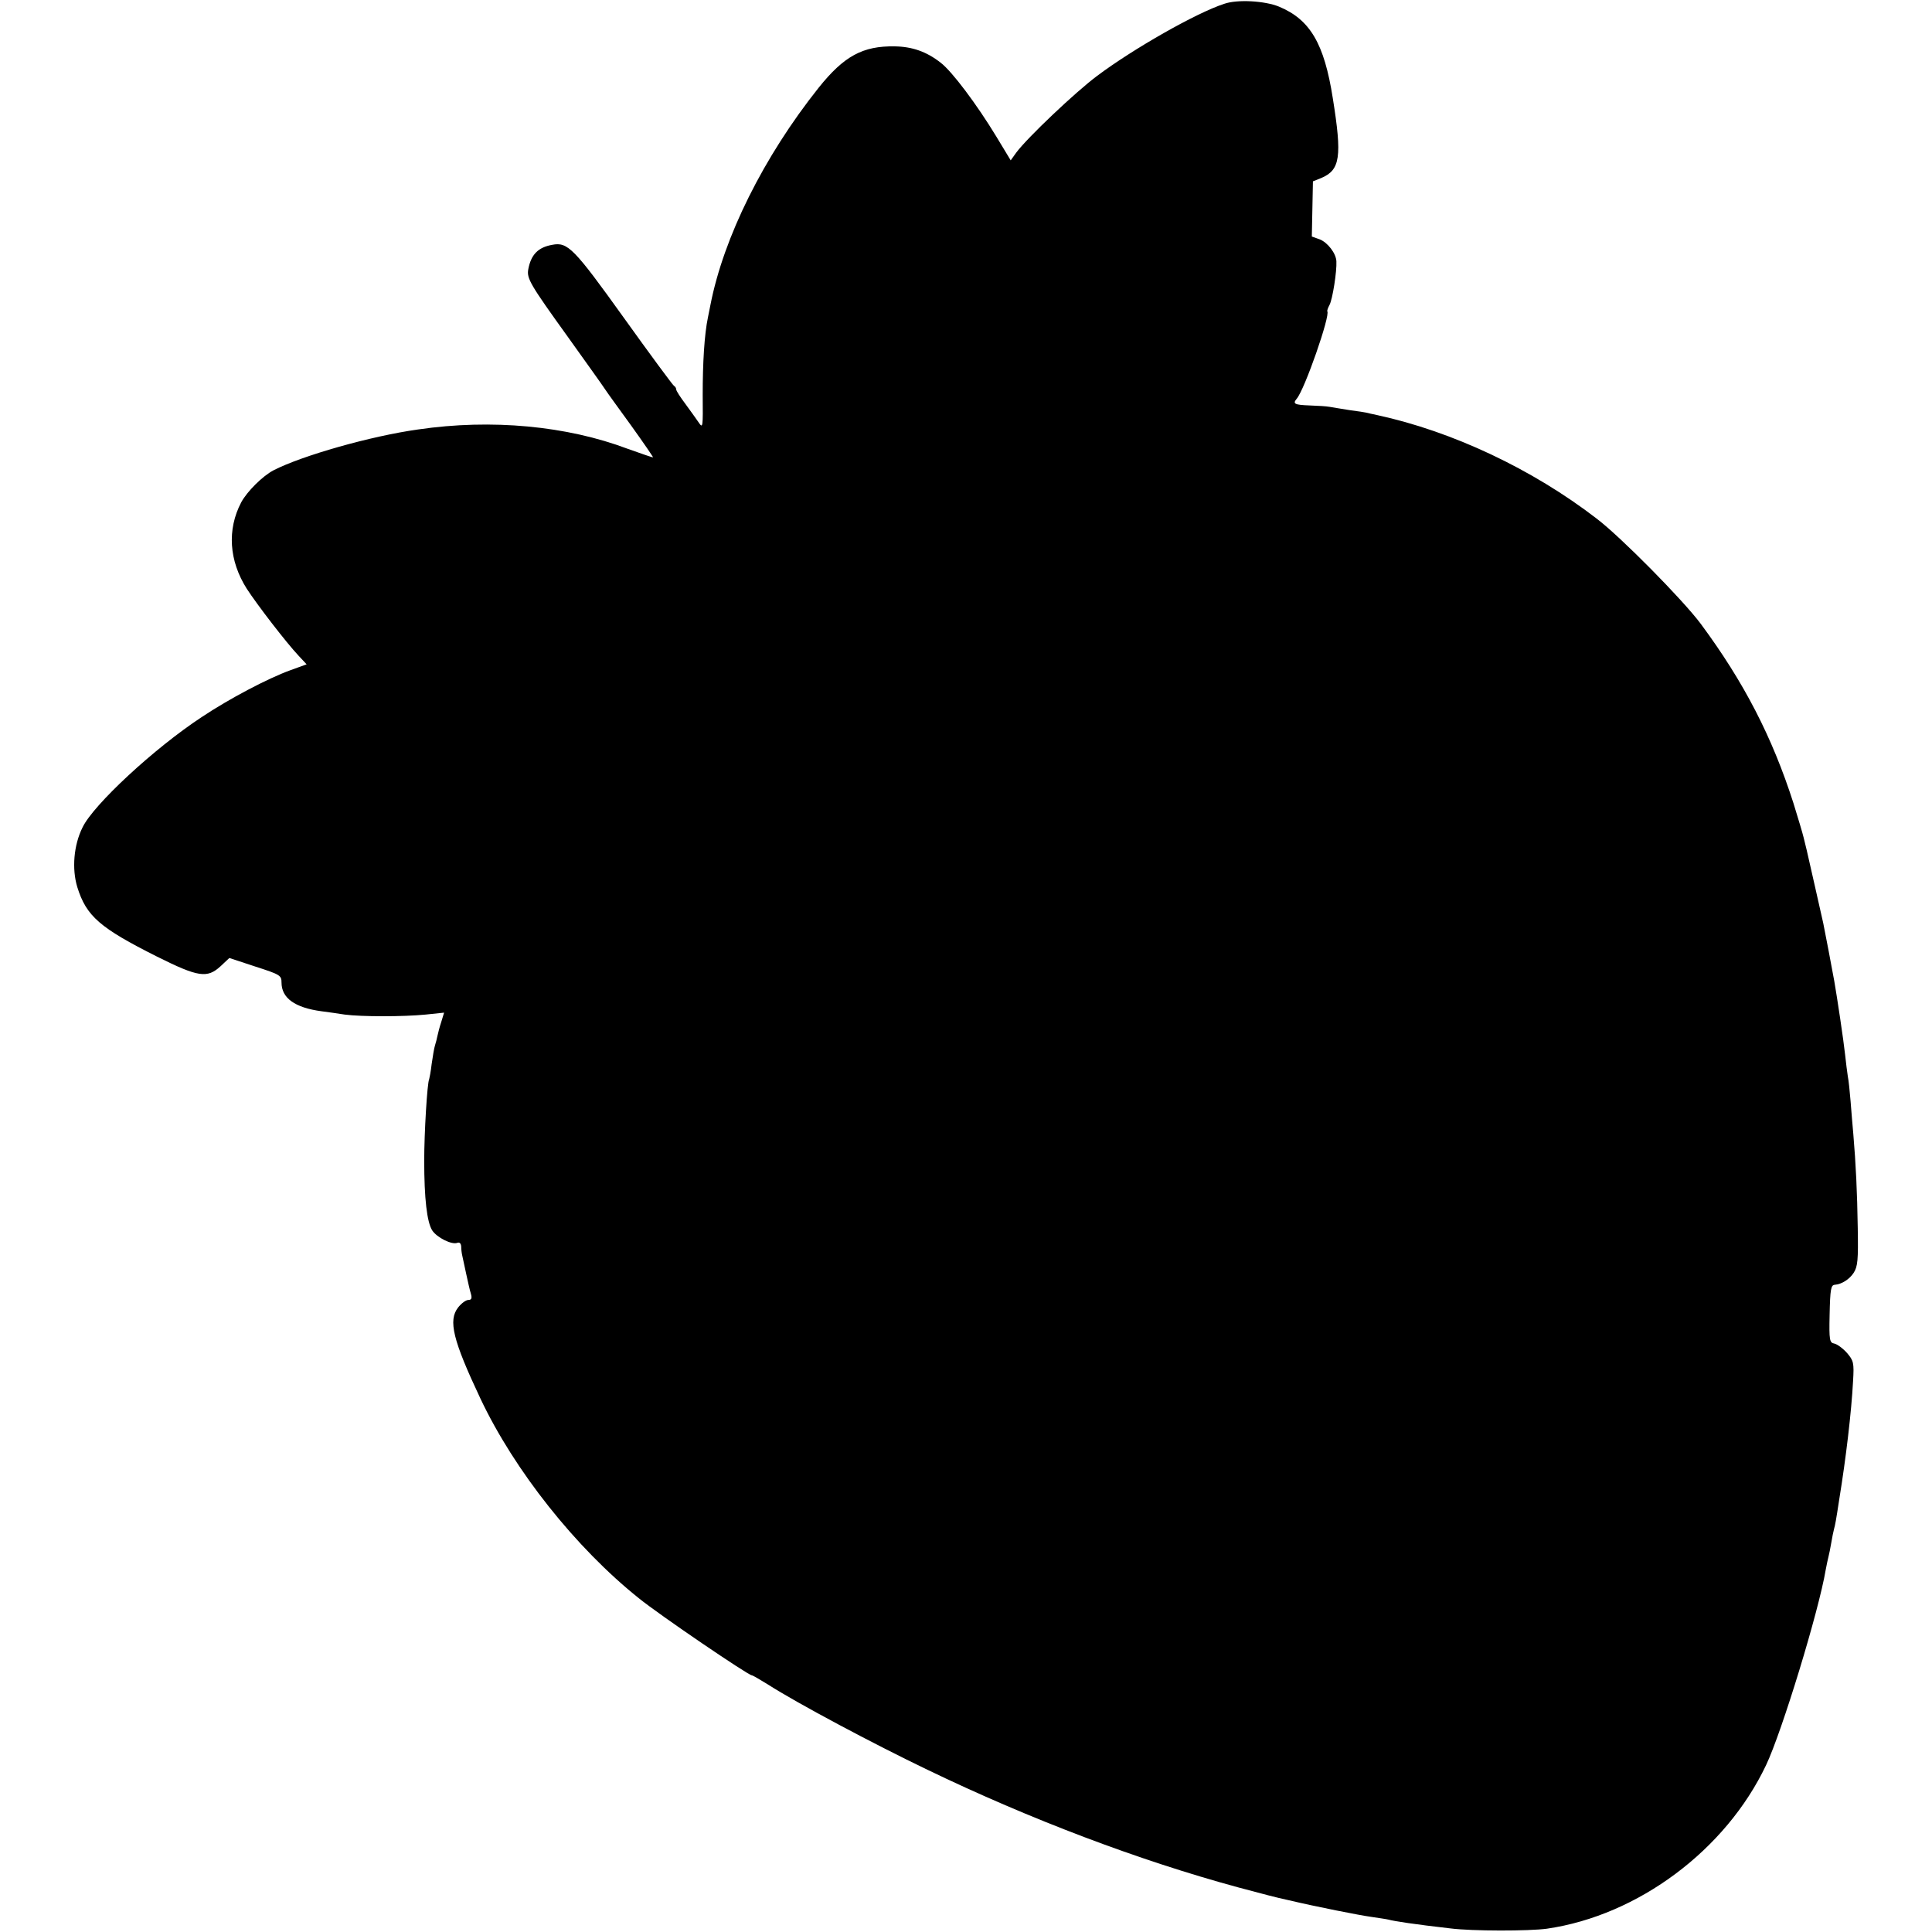
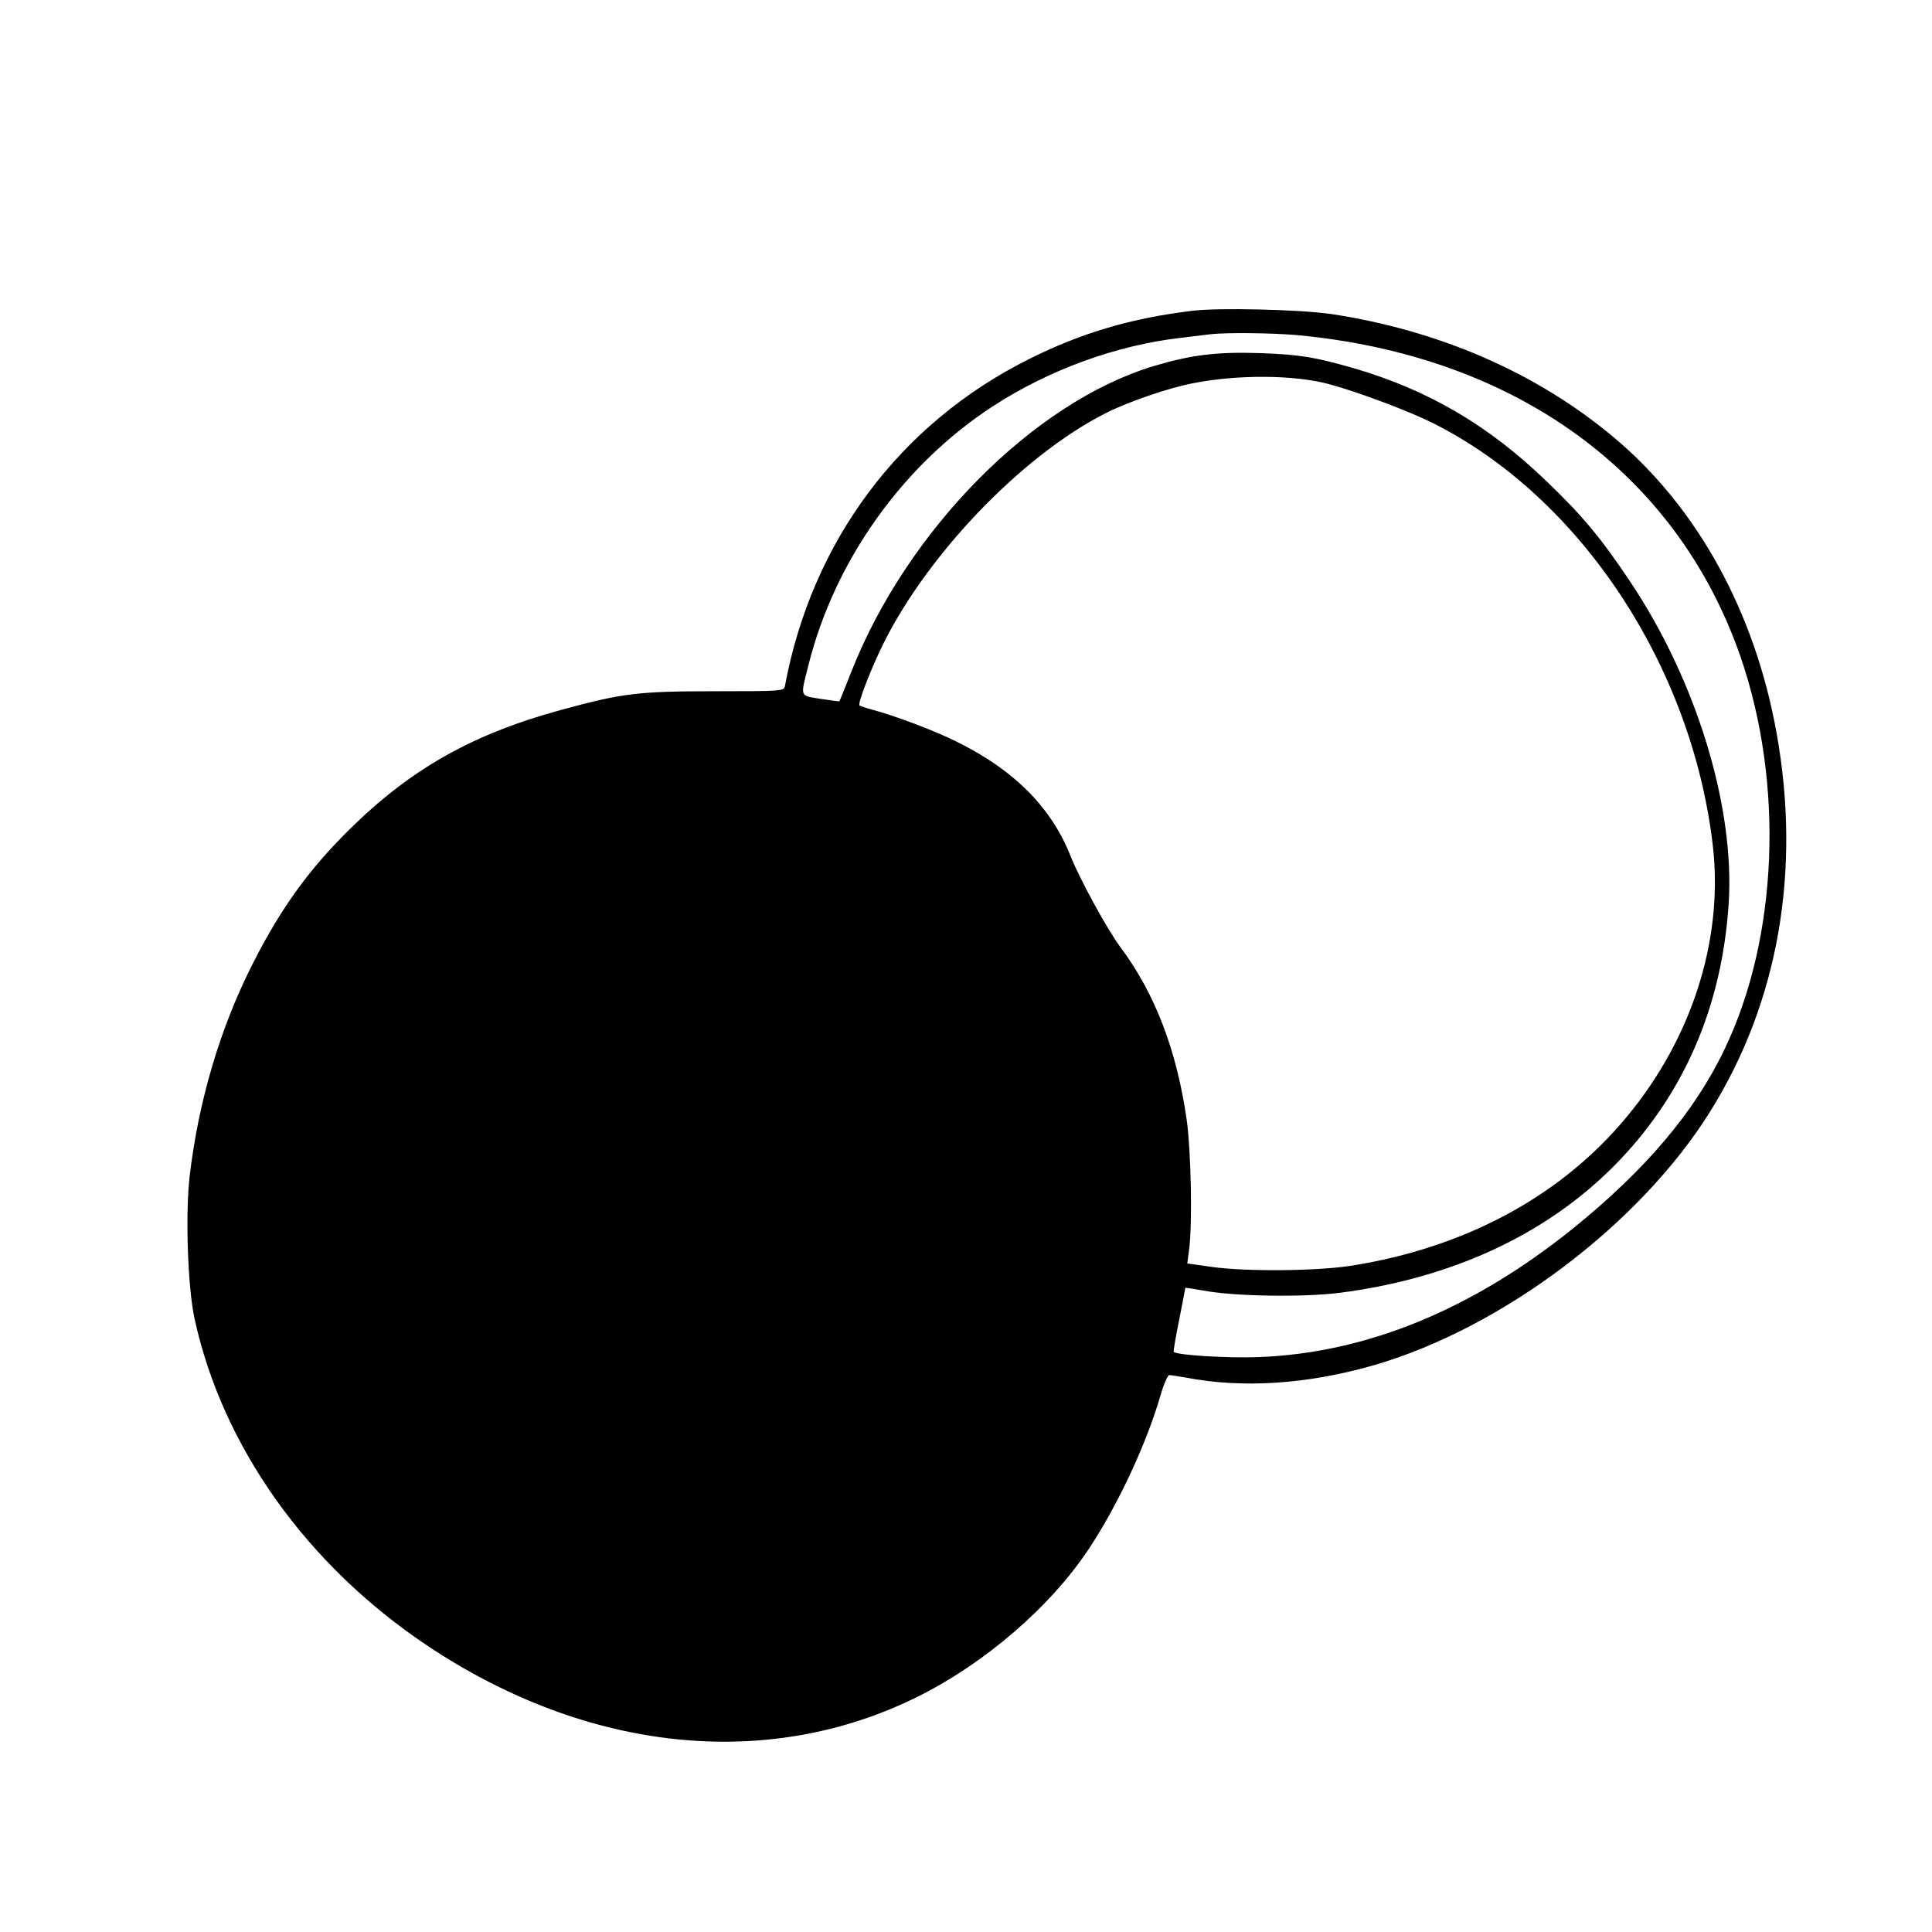
- <svg xmlns="http://www.w3.org/2000/svg" version="1.0" width="700pt" height="700pt" viewBox="0 0 700 700" preserveAspectRatio="xMidYMid meet">
-   <g transform="translate(0,700) scale(0.1,-0.1)" fill="#000000" stroke="none">
-     <path d="M4435 6986 c-101 -33 -328 -162 -460 -261 -79 -59 -253 -224 -293 -278 l-20 -28 -52 86 c-71 117 -161 237 -202 268 -51 40 -103 58 -166 59 -116 2 -184 -35 -276 -150 -199 -250 -344 -541 -392 -787 -2 -11 -6 -31 -9 -45 -13 -62 -19 -165 -19 -280 1 -119 1 -124 -15 -100 -9 13 -31 44 -48 67 -18 24 -33 47 -33 52 0 5 -4 11 -8 13 -4 2 -86 113 -182 247 -180 251 -203 275 -259 264 -51 -9 -77 -35 -87 -89 -6 -33 7 -55 143 -244 65 -91 126 -176 135 -190 9 -14 53 -74 97 -135 43 -60 78 -111 77 -112 -1 -1 -42 13 -92 31 -220 83 -493 109 -759 70 -172 -24 -421 -95 -524 -148 -40 -21 -96 -77 -117 -116 -52 -99 -44 -212 20 -313 39 -60 143 -195 188 -243 l29 -31 -58 -21 c-83 -30 -223 -104 -322 -170 -172 -113 -393 -318 -432 -400 -32 -64 -39 -150 -19 -216 33 -106 82 -148 289 -252 150 -75 182 -79 230 -35 l32 30 94 -31 c90 -29 95 -32 95 -58 0 -56 48 -91 145 -104 22 -3 60 -8 84 -12 61 -8 212 -8 293 0 l67 7 -10 -33 c-6 -18 -12 -41 -14 -51 -2 -10 -6 -26 -9 -35 -3 -9 -8 -39 -12 -67 -3 -27 -8 -52 -9 -55 -7 -12 -18 -194 -18 -295 0 -138 10 -223 29 -253 17 -26 71 -53 91 -45 8 3 13 -2 14 -13 0 -11 2 -26 4 -34 2 -8 8 -37 14 -65 6 -27 13 -60 17 -72 5 -17 2 -23 -9 -23 -9 0 -25 -12 -37 -27 -37 -47 -19 -119 81 -331 123 -260 345 -540 574 -723 74 -60 396 -279 409 -279 3 0 29 -15 58 -33 106 -68 382 -215 578 -309 373 -180 768 -329 1125 -426 98 -26 130 -35 185 -47 97 -23 259 -55 297 -60 26 -4 55 -8 63 -10 22 -6 94 -17 225 -32 78 -10 286 -10 350 -1 330 48 648 285 794 593 57 120 191 558 216 708 3 17 8 39 10 47 2 8 7 31 10 50 3 19 8 42 10 50 4 14 7 29 19 108 24 147 44 315 50 428 4 66 2 74 -22 102 -15 17 -36 32 -46 34 -17 3 -19 12 -17 103 2 96 5 109 19 110 25 2 53 20 68 43 15 23 17 47 15 162 -2 133 -7 233 -16 340 -3 30 -7 84 -10 120 -3 36 -7 76 -10 90 -2 14 -7 50 -10 80 -5 48 -29 208 -39 265 -7 40 -36 191 -40 210 -8 35 -56 249 -60 265 -2 8 -7 29 -11 45 -4 17 -21 73 -37 125 -77 240 -179 438 -336 650 -65 87 -289 314 -377 381 -234 180 -523 316 -795 375 -19 4 -37 8 -40 9 -3 1 -30 5 -60 9 -30 5 -63 10 -73 12 -10 2 -42 4 -72 5 -55 2 -62 6 -47 24 29 33 123 304 111 317 -1 2 2 12 8 23 11 20 27 122 25 158 -1 29 -32 69 -61 80 l-28 10 2 100 2 100 30 12 c69 29 76 77 42 289 -31 198 -82 285 -195 332 -51 21 -151 27 -199 10z" />
+ <svg xmlns="http://www.w3.org/2000/svg" version="1.0" width="784pt" height="784pt" viewBox="0 0 784 784" preserveAspectRatio="xMidYMid meet">
+   <g transform="translate(0,784) scale(0.1,-0.1)" fill="#000000" stroke="none">
+     <path d="M4840 6579 c-250 -30 -452 -90 -664 -196 -525 -262 -882 -740 -991 -1328 -4 -19 -12 -20 -282 -20 -314 0 -377 -8 -623 -75 -361 -98 -611 -239 -859 -483 -165 -162 -280 -321 -391 -539 -136 -265 -225 -566 -261 -876 -17 -157 -7 -443 20 -571 113 -521 456 -1003 948 -1331 646 -430 1374 -507 1981 -208 275 135 545 367 702 605 118 179 233 425 291 626 12 42 28 77 34 77 7 0 36 -5 66 -10 234 -45 496 -27 764 50 522 151 1083 575 1367 1033 275 442 368 976 267 1534 -88 490 -321 914 -660 1198 -312 262 -710 435 -1149 501 -126 18 -455 26 -560 13z m425 -99 c884 -83 1539 -558 1798 -1305 177 -513 153 -1138 -64 -1591 -121 -255 -322 -492 -617 -730 -409 -329 -837 -504 -1272 -521 -131 -5 -334 8 -347 21 -2 2 8 61 22 130 14 70 25 129 25 130 0 1 33 -4 73 -11 127 -24 404 -28 555 -9 449 58 830 233 1107 510 284 284 443 647 470 1071 25 393 -132 905 -400 1305 -116 174 -193 267 -337 405 -237 229 -481 372 -785 461 -158 45 -216 55 -378 61 -178 6 -281 -7 -435 -53 -488 -148 -999 -666 -1225 -1239 -26 -66 -48 -121 -49 -121 0 -1 -35 4 -76 10 -86 14 -83 4 -49 138 106 424 384 813 749 1050 226 147 500 247 761 277 52 6 108 13 124 15 67 7 247 5 350 -4z m129 -199 c121 -33 323 -109 421 -158 598 -300 1052 -986 1136 -1718 44 -391 -94 -805 -376 -1128 -265 -304 -643 -502 -1090 -573 -138 -22 -429 -25 -568 -5 l-99 14 8 61 c13 107 7 394 -10 519 -40 282 -128 514 -269 703 -53 71 -166 277 -203 371 -90 227 -277 394 -574 513 -63 26 -151 57 -195 70 -44 12 -83 24 -87 27 -8 4 30 108 78 212 174 378 574 800 924 976 90 45 252 101 352 120 182 36 412 34 552 -4z" />
  </g>
</svg>
